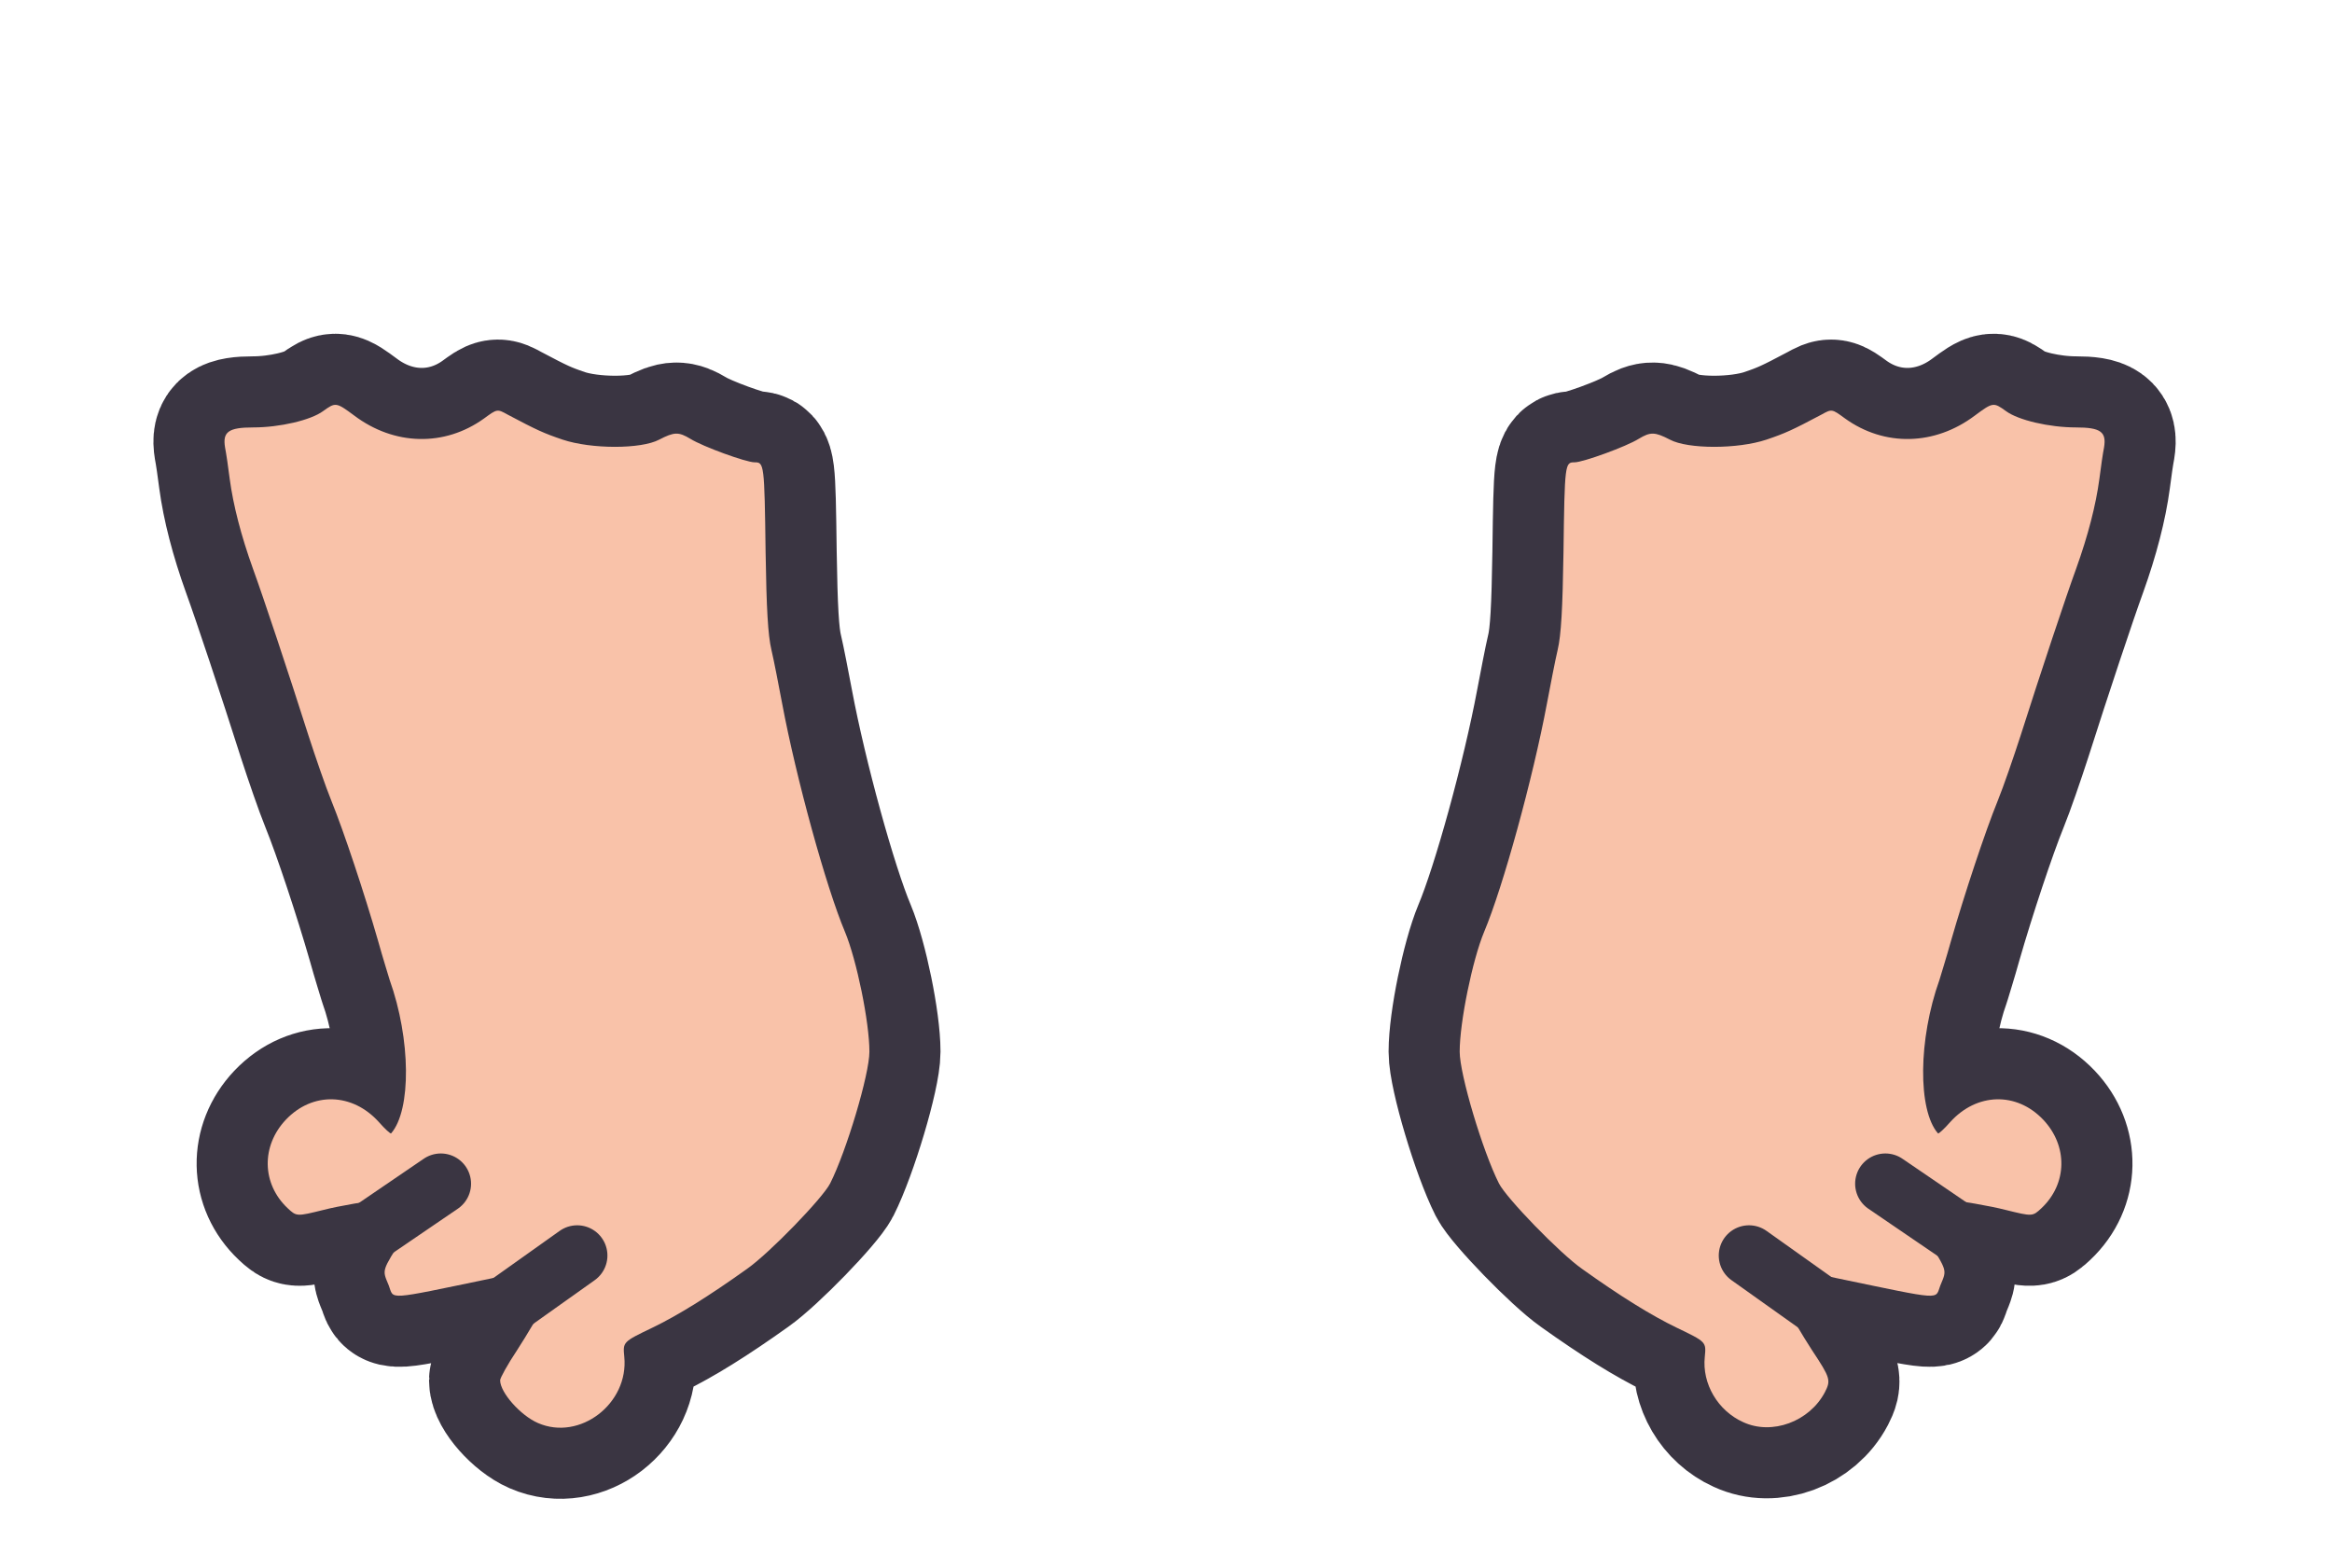
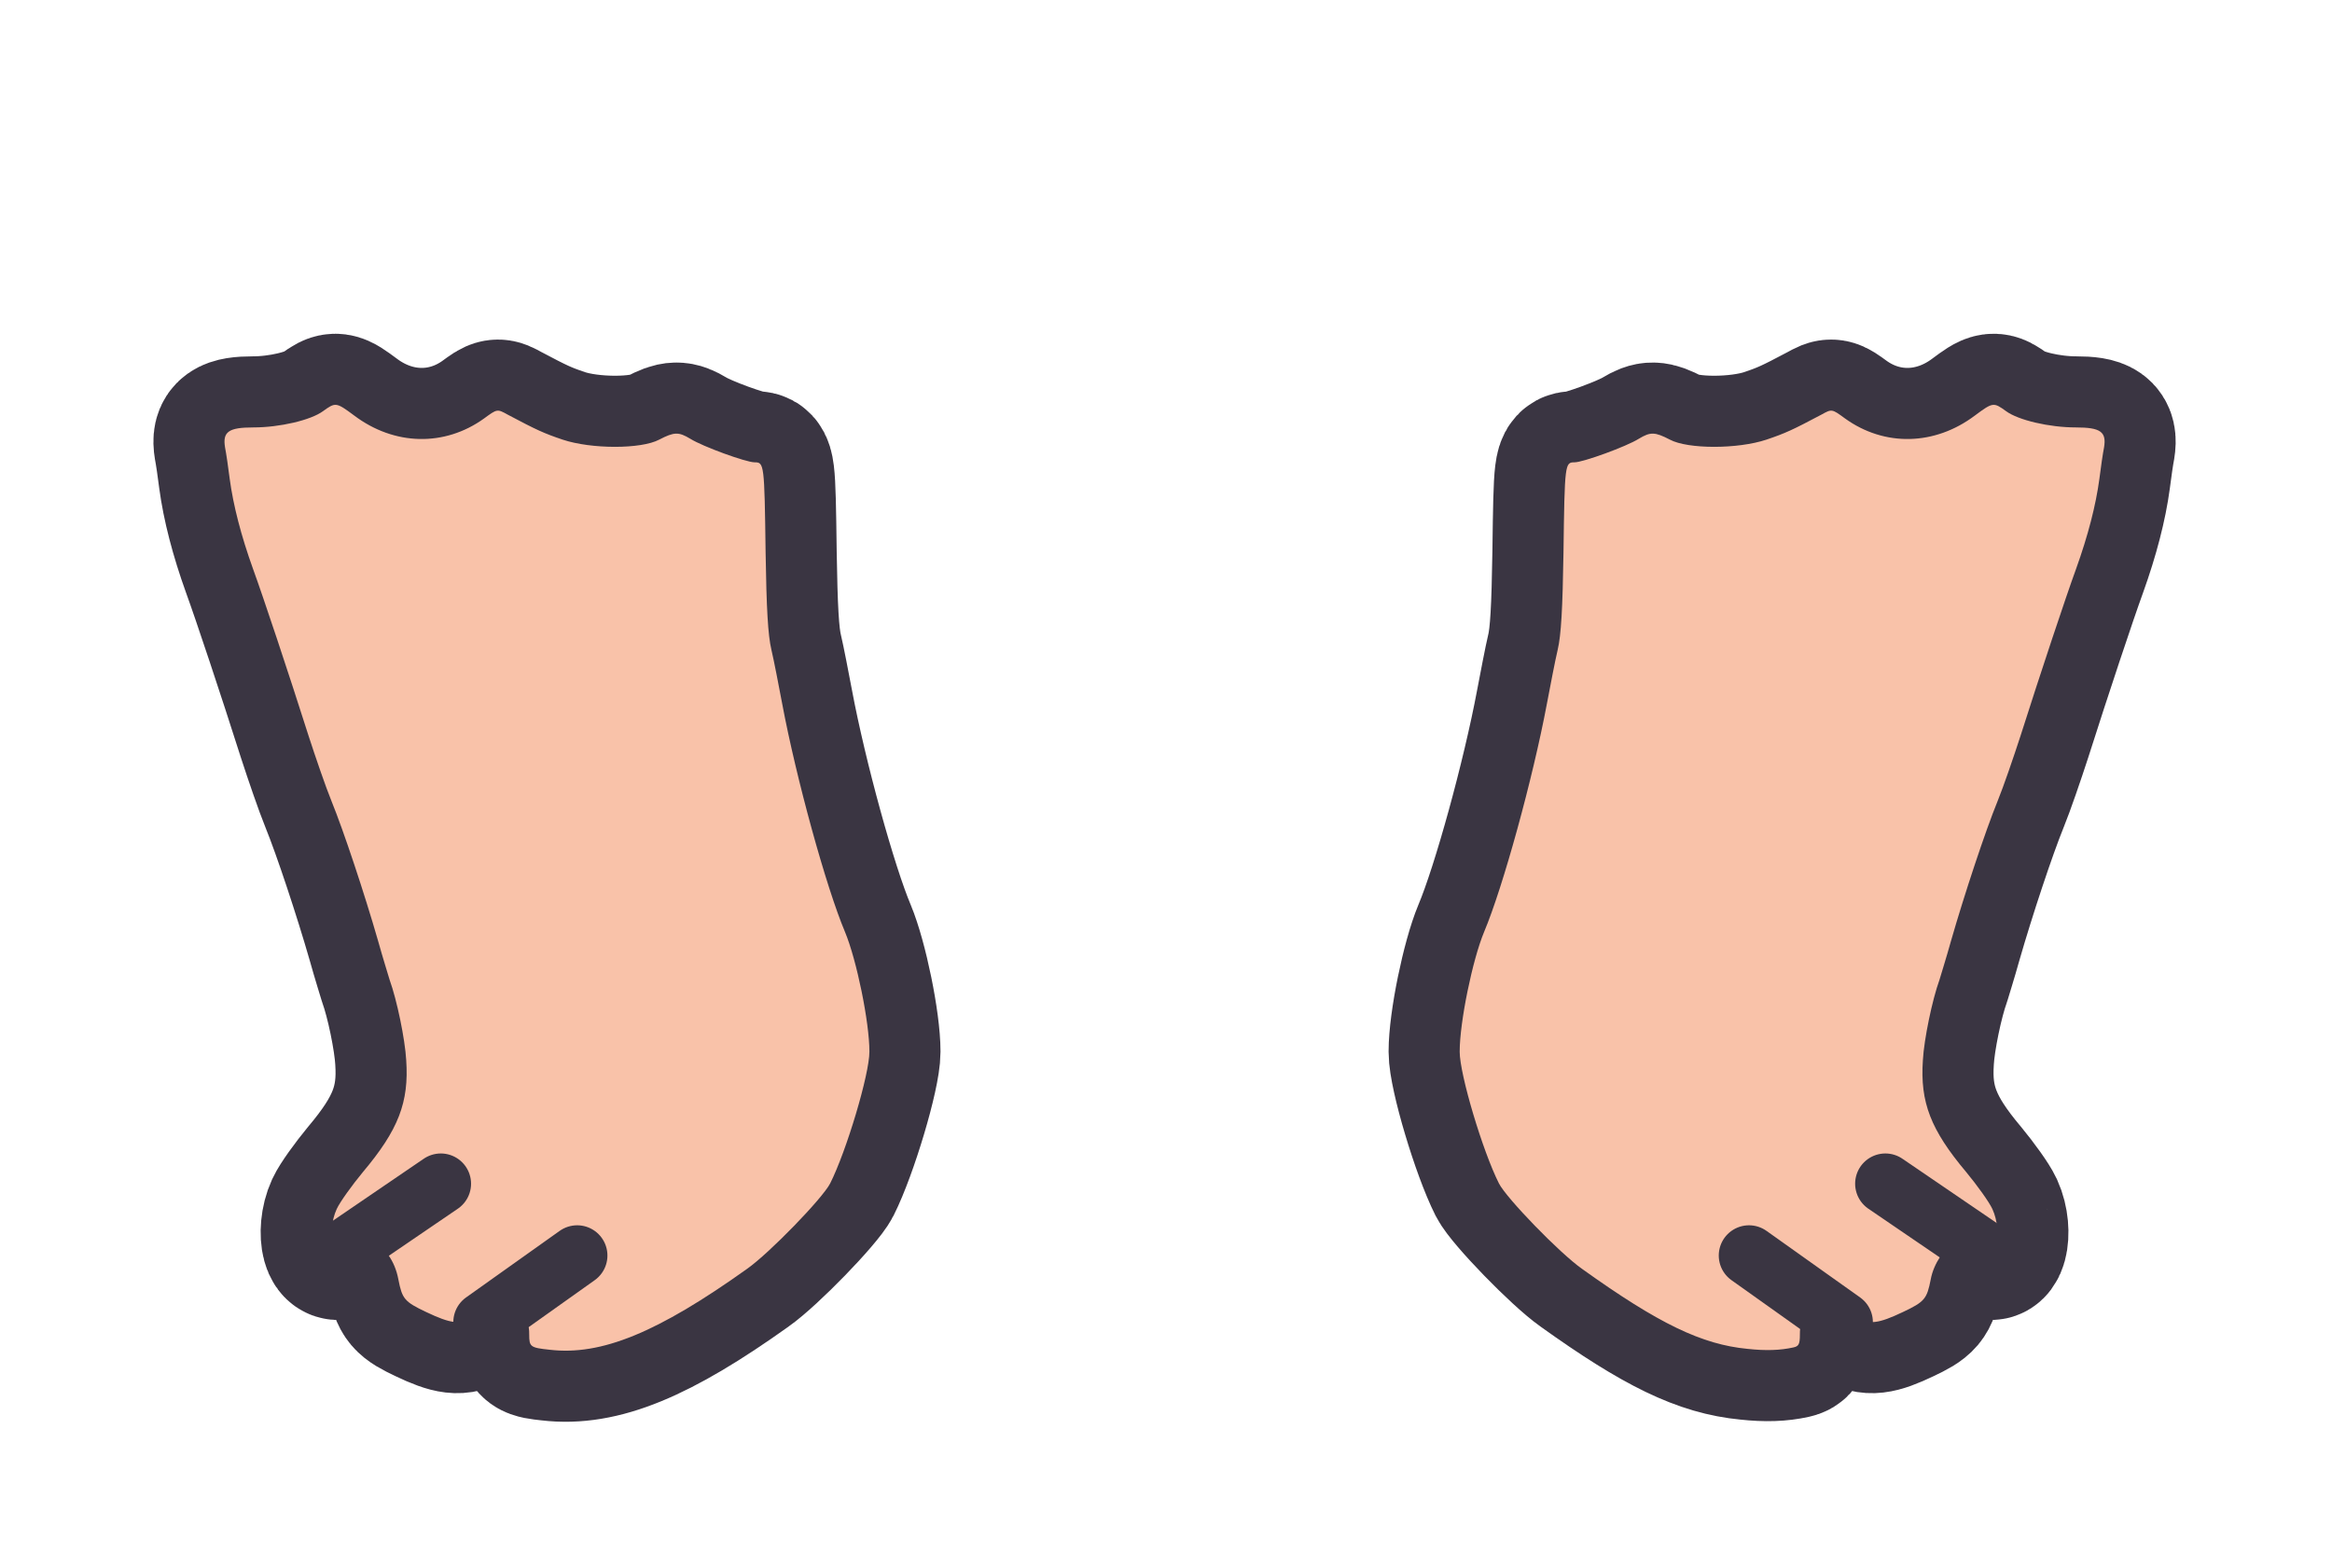
<svg xmlns="http://www.w3.org/2000/svg" viewBox="-24 -24 802 539" width="802" height="539">
  <g id="leg-left">
-     <path id="leg-left-line" fill="#3A3542" fill-rule="evenodd" d="M161.0 465.4 C155.0 462.8 148.0 454.9 148.0 450.7 C148.0 449.9 150.6 445.2 153.8 440.4 C157.0 435.5 162.2 426.7 165.3 420.9 L171.0 410.2 L144.8 415.7 C108.2 423.3 111.6 423.0 109.7 418.1 C107.4 412.5 107.1 413.5 114.9 401.1 C118.7 395.1 122.3 389.3 122.8 388.3 C123.8 386.5 123.5 386.4 110.2 388.1 C102.7 389.0 92.3 390.8 87.3 392.1 C78.0 394.4 78.0 394.4 74.9 391.5 C66.0 383.1 65.8 370.1 74.3 361.1 C83.5 351.4 97.2 351.8 106.3 361.9 C108.4 364.3 110.3 366.0 110.5 365.8 C117.5 357.8 117.3 333.4 110.0 313.0 C109.6 311.6 107.7 305.6 106.0 299.5 C101.4 283.5 94.2 261.8 90.0 251.5 C88.0 246.6 84.5 236.4 82.1 229.0 C75.2 207.3 66.5 181.2 63.0 171.6 C58.9 160.2 56.2 149.7 55.0 140.7 C54.5 136.7 53.8 131.9 53.4 129.9 C52.5 124.5 54.6 123.0 63.1 123.0 C72.2 123.0 82.9 120.5 87.1 117.4 C91.4 114.3 91.6 114.3 97.8 118.9 C111.6 129.3 128.9 129.7 142.5 119.9 C147.0 116.6 147.0 116.6 150.6 118.6 C160.6 123.9 163.0 125.0 169.5 127.2 C179.4 130.5 196.5 130.5 202.7 127.2 C207.9 124.5 209.4 124.5 213.4 126.9 C217.7 129.6 232.6 135.0 235.5 135.0 C238.8 135.0 238.9 135.4 239.3 166.0 C239.6 185.3 240.1 194.4 241.3 199.5 C242.2 203.3 243.8 211.7 245.0 218.0 C249.8 243.6 260.1 281.1 266.6 296.5 C270.6 306.1 275.0 327.5 275.0 337.7 C275.0 345.5 267.1 371.9 261.5 383.0 C258.9 388.1 240.6 407.0 232.9 412.4 C219.6 421.9 209.1 428.4 200.4 432.6 C190.2 437.5 190.2 437.5 190.7 442.6 C192.3 458.7 175.4 471.7 161.0 465.4 Z" stroke="#3A3542" stroke-width="48.9" stroke-linejoin="round" />
-     <path id="leg-left-fill" fill="#F9C2A9" fill-rule="evenodd" d="M161.0 465.4 C155.0 462.8 148.0 454.9 148.0 450.7 C148.0 449.9 150.6 445.2 153.8 440.4 C157.0 435.5 162.2 426.7 165.3 420.9 L171.0 410.2 L144.8 415.7 C108.2 423.3 111.6 423.0 109.7 418.1 C107.4 412.5 107.1 413.5 114.9 401.1 C118.7 395.1 122.3 389.3 122.8 388.3 C123.8 386.5 123.5 386.4 110.2 388.1 C102.7 389.0 92.3 390.8 87.3 392.1 C78.0 394.4 78.0 394.4 74.9 391.5 C66.0 383.1 65.8 370.1 74.3 361.1 C83.5 351.4 97.2 351.8 106.3 361.9 C108.4 364.3 110.3 366.0 110.5 365.8 C117.5 357.8 117.3 333.4 110.0 313.0 C109.6 311.6 107.7 305.6 106.0 299.5 C101.4 283.5 94.2 261.8 90.0 251.5 C88.0 246.6 84.5 236.4 82.1 229.0 C75.2 207.3 66.5 181.2 63.0 171.6 C58.9 160.2 56.2 149.7 55.0 140.7 C54.5 136.7 53.8 131.9 53.4 129.9 C52.5 124.5 54.6 123.0 63.1 123.0 C72.2 123.0 82.9 120.5 87.1 117.4 C91.4 114.3 91.6 114.3 97.8 118.9 C111.6 129.3 128.9 129.7 142.5 119.9 C147.0 116.6 147.0 116.6 150.6 118.6 C160.6 123.9 163.0 125.0 169.5 127.2 C179.4 130.5 196.5 130.5 202.7 127.2 C207.9 124.5 209.4 124.5 213.4 126.9 C217.7 129.6 232.6 135.0 235.5 135.0 C238.8 135.0 238.9 135.4 239.3 166.0 C239.6 185.3 240.1 194.4 241.3 199.5 C242.2 203.3 243.8 211.7 245.0 218.0 C249.8 243.6 260.1 281.1 266.6 296.5 C270.6 306.1 275.0 327.5 275.0 337.7 C275.0 345.5 267.1 371.9 261.5 383.0 C258.9 388.1 240.6 407.0 232.9 412.4 C219.6 421.9 209.1 428.4 200.4 432.6 C190.2 437.5 190.2 437.5 190.7 442.6 C192.3 458.7 175.4 471.7 161.0 465.4 Z" />
+     <path id="leg-left-line" fill="#3A3542" fill-rule="evenodd" d="M165.0 440.2 C158.4 439.5 158.0 439.2 158.0 435.0 C158.0 431.4 157.6 430.9 154.0 429.0 C148.9 426.4 142.7 426.4 138.3 429.1 C134.2 431.6 131.1 431.3 122.5 427.2 C115.1 423.7 114.3 422.7 113.0 416.0 C111.8 409.6 108.3 404.7 103.0 402.0 C97.8 399.3 96.4 399.5 94.8 402.8 C91.0 410.6 88.1 399.9 91.8 391.8 C92.9 389.4 97.0 383.7 100.8 379.1 C113.0 364.6 116.7 355.1 115.7 340.6 C115.3 333.4 112.5 319.9 110.0 313.0 C109.6 311.6 107.7 305.6 106.0 299.5 C101.4 283.5 94.2 261.8 90.0 251.5 C88.0 246.6 84.5 236.4 82.1 229.0 C75.2 207.3 66.5 181.2 63.0 171.6 C58.9 160.2 56.2 149.7 55.0 140.7 C54.5 136.7 53.8 131.9 53.4 129.9 C52.5 124.5 54.6 123.0 63.1 123.0 C72.2 123.0 82.9 120.5 87.1 117.4 C91.4 114.3 91.6 114.3 97.8 118.9 C111.6 129.3 128.9 129.7 142.5 119.9 C147.0 116.6 147.0 116.6 150.6 118.6 C160.6 123.9 163.0 125.0 169.5 127.2 C179.4 130.5 196.5 130.5 202.7 127.2 C207.9 124.5 209.4 124.5 213.4 126.9 C217.7 129.6 232.6 135.0 235.5 135.0 C238.8 135.0 238.9 135.4 239.3 166.0 C239.6 185.3 240.1 194.4 241.3 199.5 C242.2 203.3 243.8 211.7 245.0 218.0 C249.8 243.6 260.1 281.1 266.6 296.5 C270.6 306.1 275.0 327.5 275.0 337.7 C275.0 345.5 267.1 371.9 261.5 383.0 C258.9 388.1 240.6 407.0 232.9 412.4 C202.2 434.3 182.8 442.3 165.0 440.2 Z" stroke="#3A3542" stroke-width="48.9" stroke-linejoin="round" />
+     <path id="leg-left-fill" fill="#F9C2A9" fill-rule="evenodd" d="M165.0 440.2 C158.4 439.5 158.0 439.2 158.0 435.0 C158.0 431.4 157.6 430.9 154.0 429.0 C148.9 426.4 142.7 426.4 138.3 429.1 C134.2 431.6 131.1 431.3 122.5 427.2 C115.1 423.7 114.3 422.7 113.0 416.0 C111.8 409.6 108.3 404.7 103.0 402.0 C97.8 399.3 96.4 399.5 94.8 402.8 C91.0 410.6 88.1 399.9 91.8 391.8 C92.9 389.4 97.0 383.7 100.8 379.1 C113.0 364.6 116.7 355.1 115.7 340.6 C115.3 333.4 112.5 319.9 110.0 313.0 C109.6 311.6 107.7 305.6 106.0 299.5 C101.4 283.5 94.2 261.8 90.0 251.5 C88.0 246.6 84.5 236.4 82.1 229.0 C75.2 207.3 66.5 181.2 63.0 171.6 C58.9 160.2 56.2 149.7 55.0 140.7 C54.5 136.7 53.8 131.9 53.4 129.9 C52.5 124.5 54.6 123.0 63.1 123.0 C72.2 123.0 82.9 120.5 87.1 117.4 C91.4 114.3 91.6 114.3 97.8 118.9 C111.6 129.3 128.9 129.7 142.5 119.9 C147.0 116.6 147.0 116.6 150.6 118.6 C160.6 123.9 163.0 125.0 169.5 127.2 C179.4 130.5 196.5 130.5 202.7 127.2 C207.9 124.5 209.4 124.5 213.4 126.9 C217.7 129.6 232.6 135.0 235.5 135.0 C238.8 135.0 238.9 135.4 239.3 166.0 C239.6 185.3 240.1 194.4 241.3 199.5 C242.2 203.3 243.8 211.7 245.0 218.0 C249.8 243.6 260.1 281.1 266.6 296.5 C270.6 306.1 275.0 327.5 275.0 337.7 C275.0 345.5 267.1 371.9 261.5 383.0 C258.9 388.1 240.6 407.0 232.9 412.4 C202.2 434.3 182.8 442.3 165.0 440.2 Z" />
    <path id="leg-left-detail" fill="none" fill-rule="evenodd" d="M127.6 383.1 L94.9 405.4 M174.5 407.8 L142.3 430.7" stroke="#3A3542" stroke-width="20.8" stroke-linecap="round" />
  </g>
  <g id="leg-right">
-     <path id="leg-right-line" fill="#3A3542" fill-rule="evenodd" d="M575.5 465.1 C566.8 461.2 561.3 451.9 562.3 442.6 C562.8 437.5 562.8 437.5 552.6 432.6 C543.9 428.4 533.4 421.9 520.1 412.4 C512.4 407.0 494.1 388.1 491.5 383.0 C485.9 371.9 478.0 345.5 478.0 337.7 C478.0 327.5 482.4 306.1 486.4 296.5 C492.9 281.1 503.2 243.6 508.0 218.0 C509.2 211.7 510.8 203.3 511.7 199.5 C512.9 194.4 513.4 185.3 513.7 166.0 C514.1 135.4 514.2 135.0 517.5 135.0 C520.4 135.0 535.3 129.6 539.6 126.9 C543.6 124.5 545.1 124.5 550.3 127.2 C556.5 130.5 573.6 130.5 583.5 127.2 C590.0 125.0 592.4 123.9 602.4 118.6 C606.0 116.6 606.0 116.6 610.5 119.9 C624.1 129.7 641.4 129.3 655.2 118.9 C661.4 114.3 661.6 114.3 665.9 117.4 C670.1 120.5 680.8 123.0 689.9 123.0 C698.4 123.0 700.5 124.5 699.6 129.9 C699.2 131.9 698.5 136.7 698.0 140.7 C696.8 149.7 694.1 160.2 690.0 171.6 C686.5 181.2 677.8 207.3 670.9 229.0 C668.5 236.4 665.0 246.6 663.0 251.5 C658.8 261.8 651.6 283.5 647.0 299.5 C645.3 305.6 643.4 311.6 643.0 313.0 C635.7 333.4 635.5 357.8 642.5 365.8 C642.7 366.0 644.6 364.3 646.7 361.9 C655.8 351.8 669.5 351.4 678.7 361.1 C687.2 370.1 687.0 383.1 678.1 391.5 C675.0 394.4 675.0 394.4 665.7 392.1 C660.7 390.8 650.3 389.0 642.8 388.1 C629.5 386.4 629.2 386.5 630.2 388.3 C630.7 389.3 634.3 395.1 638.1 401.1 C645.9 413.5 645.6 412.5 643.3 418.1 C641.4 423.0 644.8 423.3 608.2 415.7 L582.0 410.2 L587.7 420.9 C590.8 426.7 596.0 435.5 599.2 440.4 C605.5 449.9 605.7 450.7 603.6 454.8 C598.3 464.9 585.4 469.7 575.5 465.1 Z" stroke="#3A3542" stroke-width="48.9" stroke-linejoin="round" />
-     <path id="leg-right-fill" fill="#F9C2A9" fill-rule="evenodd" d="M575.5 465.1 C566.8 461.2 561.3 451.9 562.3 442.6 C562.8 437.5 562.8 437.5 552.6 432.6 C543.9 428.4 533.4 421.9 520.1 412.4 C512.4 407.0 494.1 388.1 491.5 383.0 C485.9 371.9 478.0 345.5 478.0 337.7 C478.0 327.5 482.4 306.1 486.4 296.5 C492.9 281.1 503.2 243.6 508.0 218.0 C509.2 211.7 510.8 203.3 511.7 199.5 C512.9 194.4 513.4 185.3 513.7 166.0 C514.1 135.4 514.2 135.0 517.5 135.0 C520.4 135.0 535.3 129.6 539.6 126.9 C543.6 124.5 545.1 124.5 550.3 127.2 C556.5 130.5 573.6 130.5 583.5 127.2 C590.0 125.0 592.4 123.9 602.4 118.6 C606.0 116.6 606.0 116.6 610.5 119.9 C624.1 129.7 641.4 129.3 655.2 118.9 C661.4 114.3 661.6 114.3 665.9 117.4 C670.1 120.5 680.8 123.0 689.9 123.0 C698.4 123.0 700.5 124.5 699.6 129.9 C699.2 131.9 698.5 136.7 698.0 140.7 C696.8 149.7 694.1 160.2 690.0 171.6 C686.5 181.2 677.8 207.3 670.9 229.0 C668.5 236.4 665.0 246.6 663.0 251.5 C658.8 261.8 651.6 283.5 647.0 299.5 C645.3 305.6 643.4 311.6 643.0 313.0 C635.7 333.4 635.5 357.8 642.5 365.8 C642.7 366.0 644.6 364.3 646.7 361.9 C655.8 351.8 669.5 351.4 678.7 361.1 C687.2 370.1 687.0 383.1 678.1 391.5 C675.0 394.4 675.0 394.4 665.7 392.1 C660.7 390.8 650.3 389.0 642.8 388.1 C629.5 386.4 629.2 386.5 630.2 388.3 C630.7 389.3 634.3 395.1 638.1 401.1 C645.9 413.5 645.6 412.5 643.3 418.1 C641.4 423.0 644.8 423.3 608.2 415.7 L582.0 410.2 L587.7 420.9 C590.8 426.7 596.0 435.5 599.2 440.4 C605.5 449.9 605.7 450.7 603.6 454.8 C598.3 464.9 585.4 469.7 575.5 465.1 Z" />
+     <path id="leg-right-line" fill="#3A3542" fill-rule="evenodd" d="M577.0 439.9 C561.3 438.4 546.5 431.3 520.1 412.4 C512.4 407.0 494.1 388.1 491.5 383.0 C485.9 371.9 478.0 345.5 478.0 337.7 C478.0 327.5 482.4 306.1 486.4 296.5 C492.9 281.1 503.2 243.6 508.0 218.0 C509.2 211.7 510.8 203.3 511.7 199.5 C512.9 194.4 513.4 185.3 513.7 166.0 C514.1 135.4 514.2 135.0 517.5 135.0 C520.4 135.0 535.3 129.6 539.6 126.9 C543.6 124.5 545.1 124.5 550.3 127.2 C556.5 130.5 573.6 130.5 583.5 127.2 C590.0 125.0 592.4 123.9 602.4 118.6 C606.0 116.6 606.0 116.6 610.5 119.9 C624.1 129.7 641.4 129.3 655.2 118.9 C661.4 114.3 661.6 114.3 665.9 117.4 C670.1 120.5 680.8 123.0 689.9 123.0 C698.4 123.0 700.5 124.5 699.6 129.9 C699.2 131.9 698.5 136.7 698.0 140.7 C696.8 149.7 694.1 160.2 690.0 171.6 C686.5 181.2 677.8 207.3 670.9 229.0 C668.5 236.4 665.0 246.6 663.0 251.5 C658.8 261.8 651.6 283.5 647.0 299.5 C645.3 305.6 643.4 311.6 643.0 313.0 C640.5 319.9 637.7 333.4 637.3 340.6 C636.3 355.1 640.0 364.6 652.2 379.1 C656.0 383.7 660.1 389.4 661.2 391.8 C664.9 399.9 662.0 410.6 658.2 402.8 C654.8 395.6 642.1 404.8 640.0 416.0 C638.7 422.7 637.9 423.7 630.5 427.2 C621.9 431.3 618.8 431.6 614.7 429.1 C610.3 426.4 604.1 426.4 599.0 429.0 C595.4 430.9 595.0 431.4 595.0 435.0 C595.0 438.3 594.6 439.0 592.8 439.4 C588.3 440.4 583.4 440.6 577.0 439.9 Z" stroke="#3A3542" stroke-width="48.9" stroke-linejoin="round" />
+     <path id="leg-right-fill" fill="#F9C2A9" fill-rule="evenodd" d="M577.0 439.9 C561.3 438.4 546.5 431.3 520.1 412.4 C512.4 407.0 494.1 388.1 491.5 383.0 C485.9 371.9 478.0 345.5 478.0 337.7 C478.0 327.5 482.4 306.1 486.4 296.5 C492.9 281.1 503.2 243.6 508.0 218.0 C509.2 211.7 510.8 203.3 511.7 199.5 C512.9 194.4 513.4 185.3 513.7 166.0 C514.1 135.4 514.2 135.0 517.5 135.0 C520.4 135.0 535.3 129.6 539.6 126.9 C543.6 124.5 545.1 124.5 550.3 127.2 C556.5 130.5 573.6 130.5 583.5 127.2 C590.0 125.0 592.4 123.9 602.4 118.6 C606.0 116.6 606.0 116.6 610.5 119.9 C624.1 129.7 641.4 129.3 655.2 118.9 C661.4 114.3 661.6 114.3 665.9 117.4 C670.1 120.5 680.8 123.0 689.9 123.0 C698.4 123.0 700.5 124.5 699.6 129.9 C699.2 131.9 698.5 136.7 698.0 140.7 C696.8 149.7 694.1 160.2 690.0 171.6 C686.5 181.2 677.8 207.3 670.9 229.0 C668.5 236.4 665.0 246.6 663.0 251.5 C658.8 261.8 651.6 283.5 647.0 299.5 C645.3 305.6 643.4 311.6 643.0 313.0 C640.5 319.9 637.7 333.4 637.3 340.6 C636.3 355.1 640.0 364.6 652.2 379.1 C656.0 383.7 660.1 389.4 661.2 391.8 C664.9 399.9 662.0 410.6 658.2 402.8 C654.8 395.6 642.1 404.8 640.0 416.0 C638.7 422.7 637.9 423.7 630.5 427.2 C621.9 431.3 618.8 431.6 614.7 429.1 C610.3 426.4 604.1 426.4 599.0 429.0 C595.4 430.9 595.0 431.4 595.0 435.0 C595.0 438.3 594.6 439.0 592.8 439.4 C588.3 440.4 583.4 440.6 577.0 439.9 Z" />
    <path id="leg-right-detail" fill="none" fill-rule="evenodd" d="M624.4 383.1 L657.1 405.4 M577.5 407.8 L609.7 430.7" stroke="#3A3542" stroke-width="20.8" stroke-linecap="round" />
  </g>
</svg>
